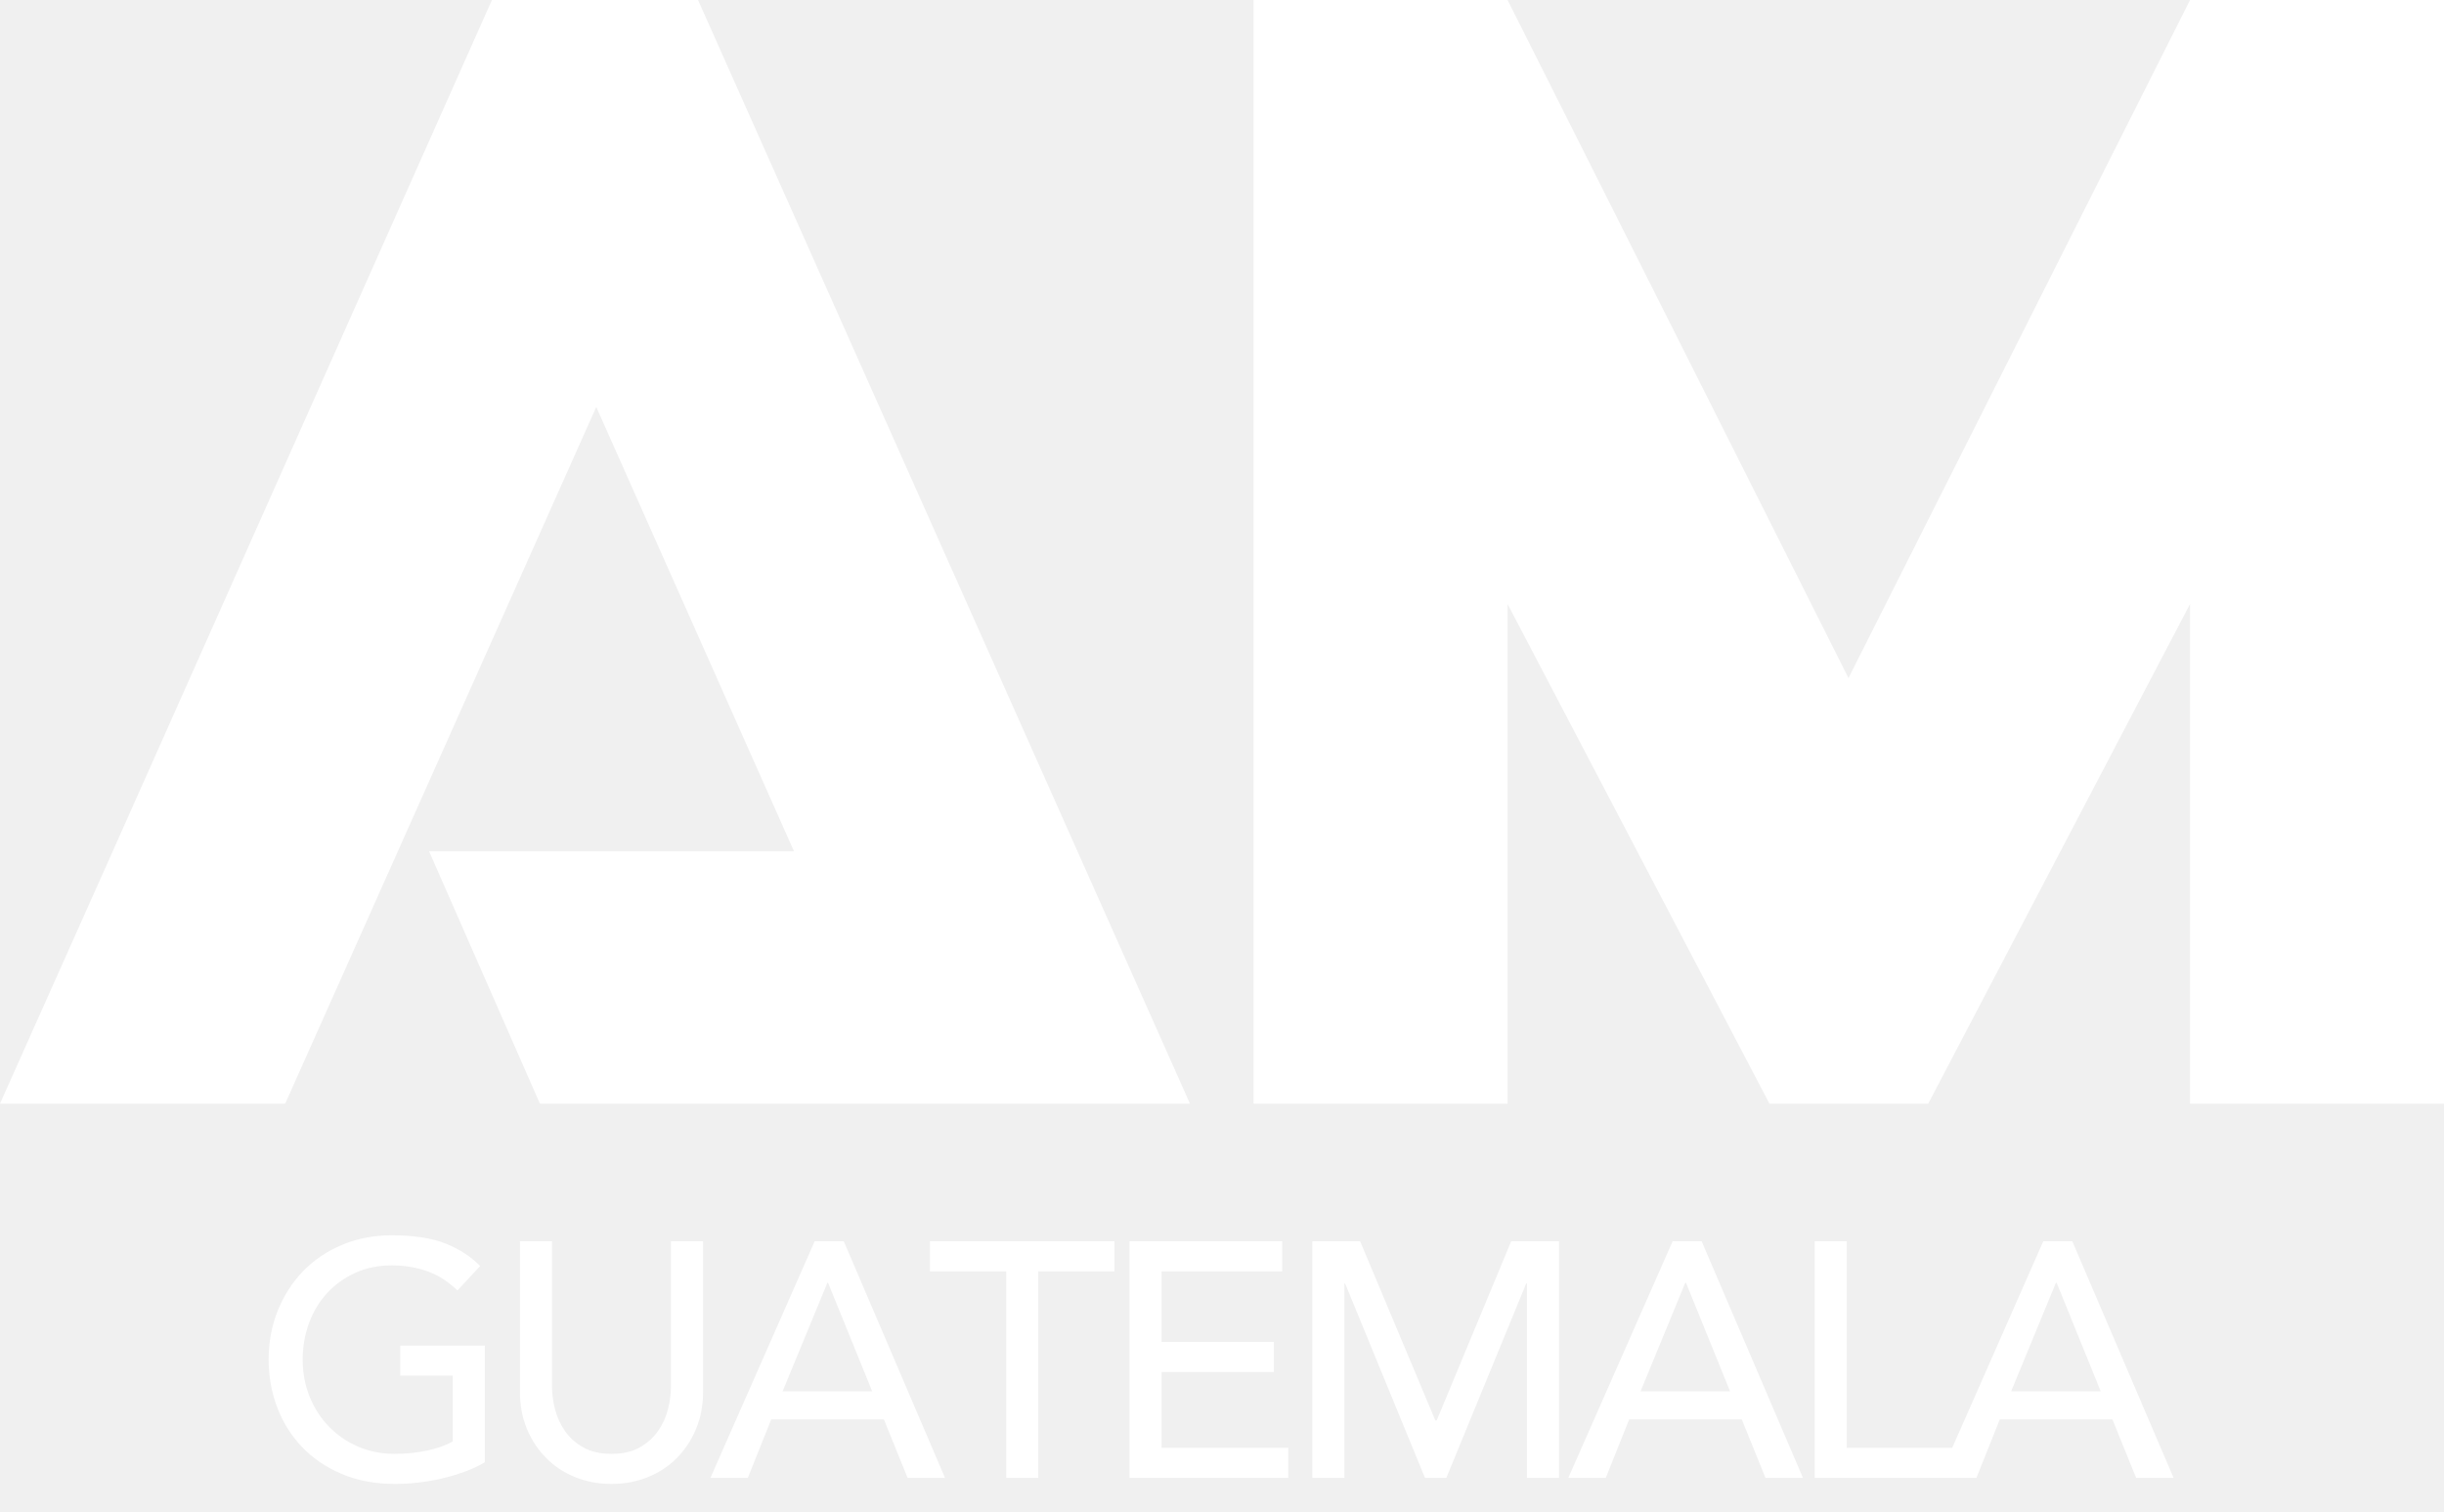
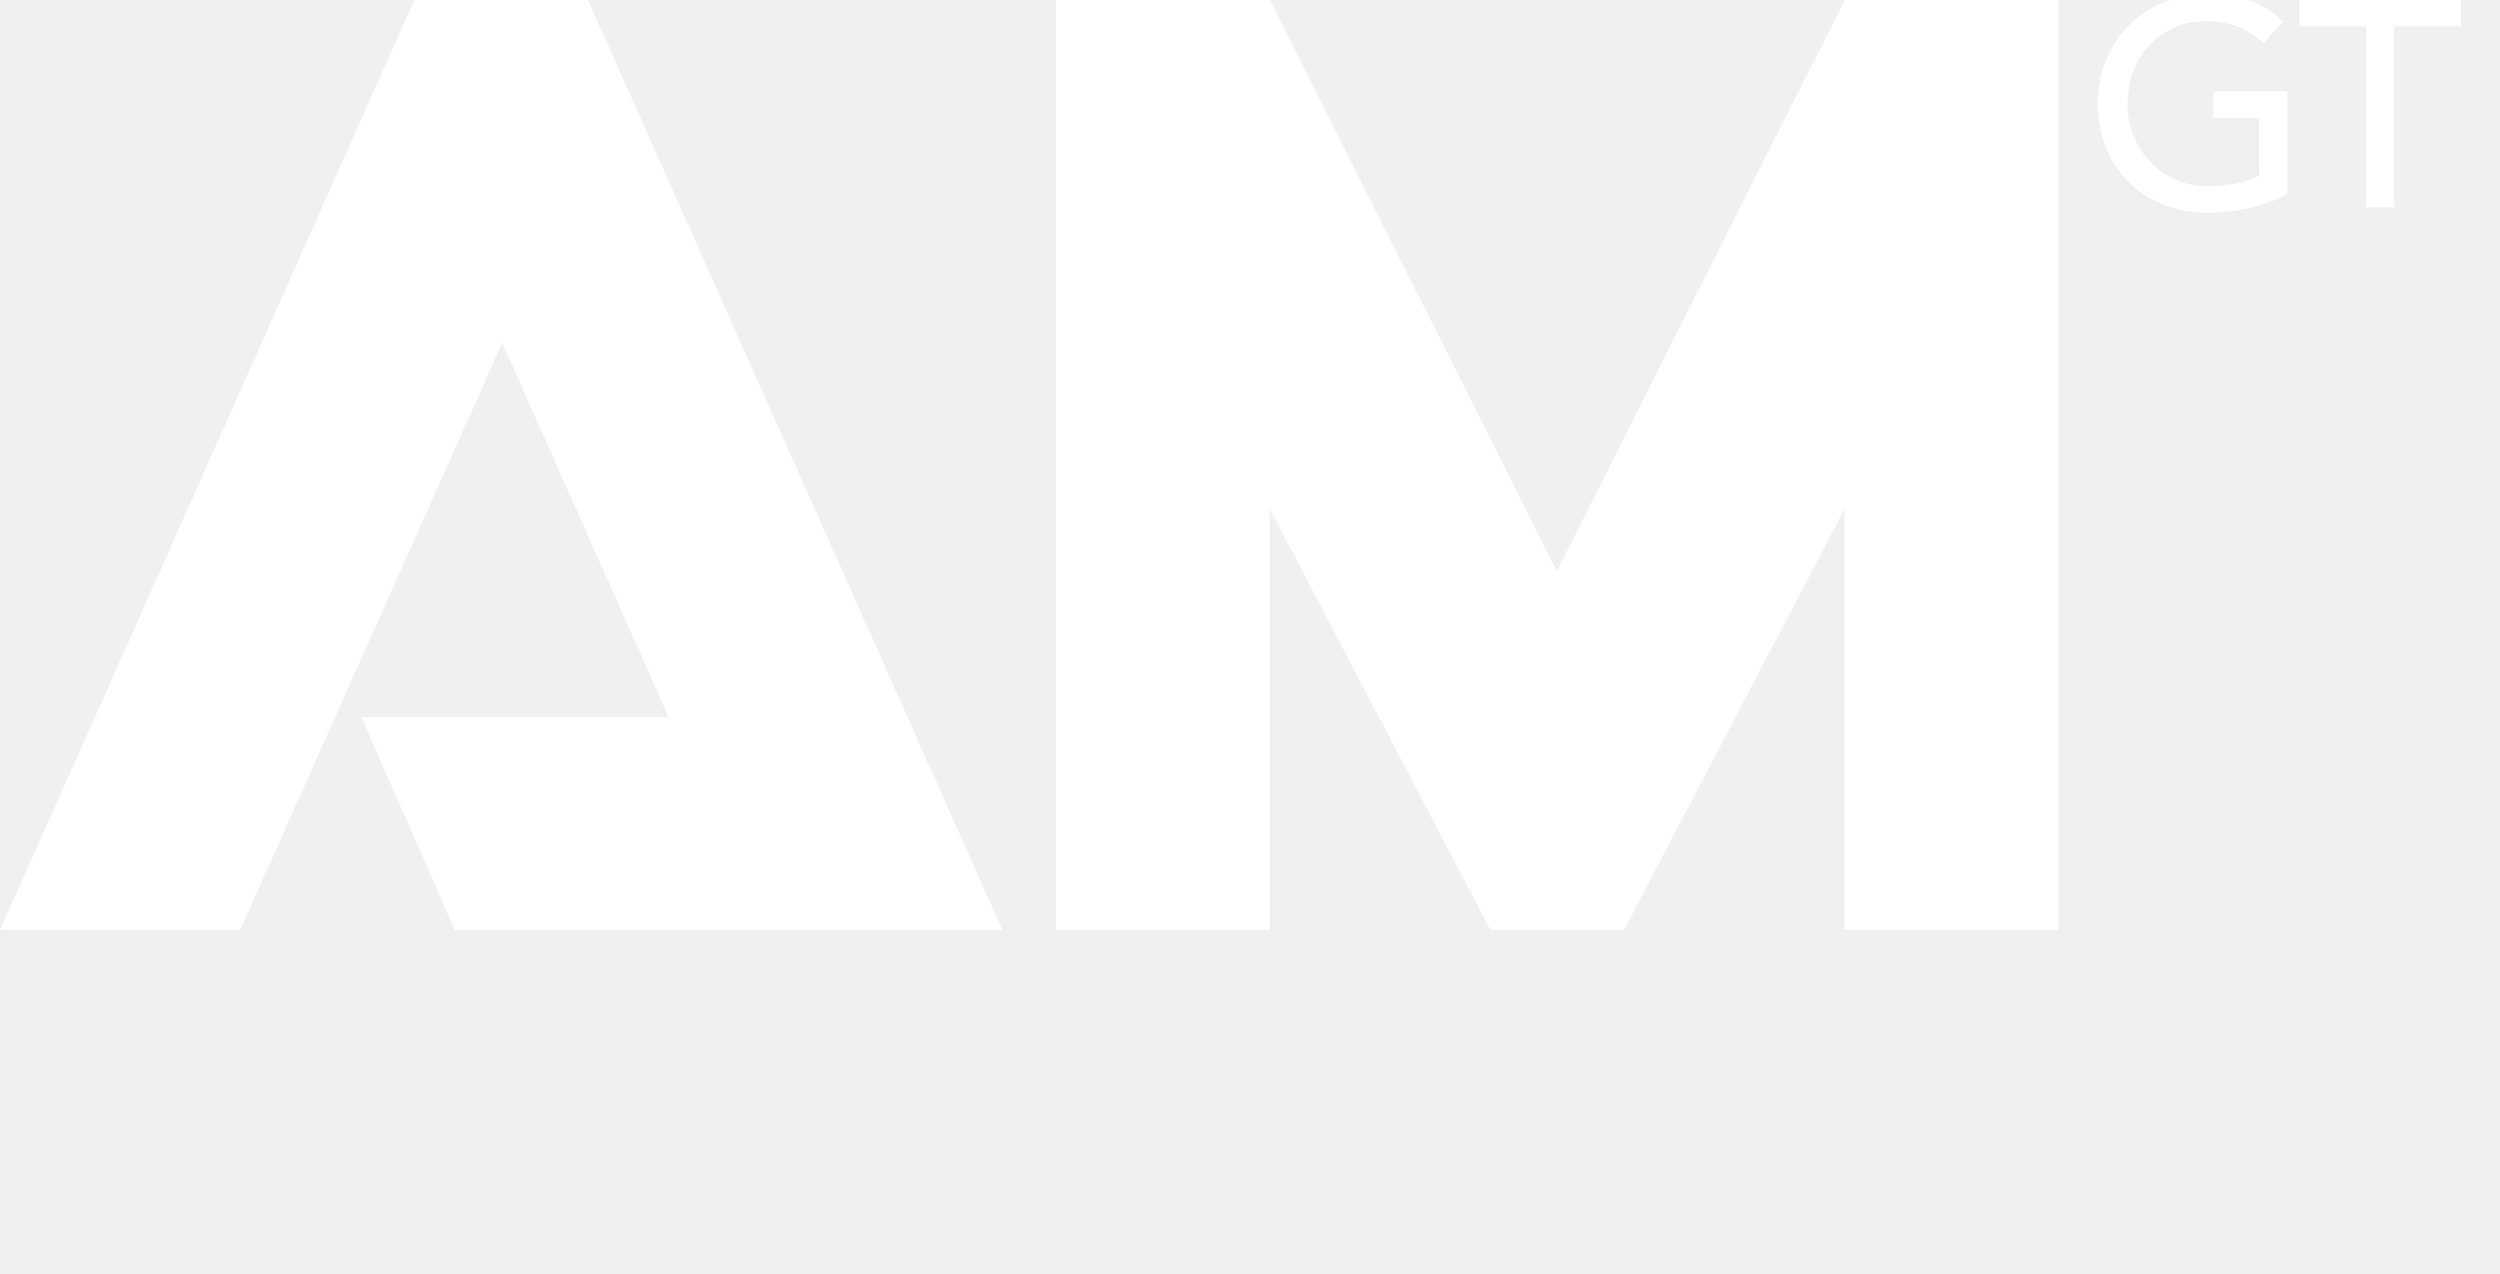
- <svg xmlns="http://www.w3.org/2000/svg" viewBox="0 0 71.11 44" fill="#fff">
-   <g transform="translate(0 0)">
-     <path d="M3.281 24.773L14.313 0H20.31L34.623 32.119H15.709L12.484 24.773H23.101L17.349 11.843L8.298 32.119H0" />
-     <path d="M71.114 32.119H63.721V17.578L56.103 32.119H51.483L43.864 17.578V32.119H36.472V0H43.864L53.783 19.733L63.721 0H71.114V32.119Z" />
-   </g>
-   <g transform="translate(-1.16 0) scale(0.187)">
-     <path d="M81.64 209.41V227.56Q80.29 228.39 78.57 229.01Q76.86 229.64 75.01 230.08Q73.16 230.52 71.27 230.73Q69.37 230.94 67.7 230.94Q63.02 230.94 59.36 229.38Q55.69 227.82 53.17 225.16Q50.65 222.51 49.32 219Q48 215.49 48 211.59Q48 207.48 49.43 203.95Q50.86 200.41 53.38 197.81Q55.9 195.21 59.44 193.73Q62.97 192.25 67.18 192.25Q72.28 192.25 75.5 193.52Q78.73 194.8 80.91 197.03L77.38 200.83Q75.09 198.64 72.54 197.79Q69.99 196.93 67.18 196.93Q64.01 196.93 61.46 198.1Q58.92 199.27 57.1 201.24Q55.28 203.22 54.29 205.9Q53.3 208.58 53.3 211.59Q53.3 214.71 54.39 217.39Q55.48 220.07 57.41 222.04Q59.33 224.02 61.93 225.14Q64.53 226.26 67.6 226.26Q70.25 226.26 72.62 225.76Q74.98 225.27 76.65 224.33V214.09H68.48V209.41Z M92.09 193.18V215.75Q92.09 217.47 92.56 219.31Q93.03 221.16 94.12 222.72Q95.21 224.28 96.98 225.27Q98.75 226.26 101.35 226.26Q103.95 226.26 105.72 225.27Q107.48 224.28 108.58 222.72Q109.67 221.16 110.14 219.31Q110.6 217.47 110.6 215.75V193.18H115.6V216.53Q115.6 219.76 114.5 222.38Q113.41 225.01 111.49 226.93Q109.56 228.86 106.96 229.9Q104.36 230.94 101.35 230.94Q98.33 230.94 95.73 229.9Q93.13 228.86 91.21 226.93Q89.28 225.01 88.19 222.38Q87.1 219.76 87.1 216.53V193.18Z M132.96 193.18H137.49L153.24 230H147.42L143.73 220.9H126.2L122.56 230H116.74ZM141.91 216.53 135.04 199.63H134.94L127.97 216.53Z M162.76 197.86H150.9V193.18H179.61V197.86H167.75V230H162.76Z M181.95 193.18H205.71V197.86H186.94V208.84H204.41V213.52H186.94V225.32H206.65V230H181.95Z M210.39 193.18H217.83L229.53 221.06H229.74L241.33 193.18H248.77V230H243.78V199.74H243.67L231.24 230H227.92L215.49 199.74H215.38V230H210.39Z M266.45 193.18H270.97L286.73 230H280.9L277.21 220.9H259.69L256.05 230H250.22ZM275.39 216.53 268.53 199.63H268.42L261.46 216.53Z M288.55 193.18H293.54V225.32H310.44V230H288.55Z M324.12 193.18H328.64L344.4 230H338.57L334.88 220.9H317.36L313.72 230H307.89ZM333.06 216.53 326.2 199.63H326.09L319.12 216.53Z" />
-   </g>
+ <svg xmlns="http://www.w3.org/2000/svg" viewBox="0 0 86.36 44" fill="#fff">
+   <path d="M3.281 24.773L14.313 0H20.31L34.623 32.119H15.709L12.484 24.773H23.101L17.349 11.843L8.298 32.119H0" />
+   <path d="M71.114 32.119H63.721V17.578L56.103 32.119H51.483L43.864 17.578V32.119H36.472V0H43.864L53.783 19.733L63.721 0H71.114V32.119Z" />
+   <path transform="translate(40.5013 -37.589) scale(0.19458)" d="M197.91 209.41V227.56Q196.56 228.39 194.84 229.01Q193.13 229.64 191.28 230.08Q189.44 230.52 187.54 230.73Q185.64 230.94 183.98 230.94Q179.3 230.94 175.63 229.38Q171.96 227.82 169.44 225.16Q166.92 222.51 165.59 219Q164.27 215.49 164.27 211.59Q164.27 207.48 165.7 203.95Q167.13 200.41 169.65 197.81Q172.17 195.21 175.71 193.73Q179.24 192.25 183.46 192.25Q188.55 192.25 191.78 193.52Q195 194.8 197.18 197.03L193.65 200.83Q191.36 198.64 188.81 197.79Q186.26 196.93 183.46 196.93Q180.28 196.93 177.74 198.1Q175.19 199.27 173.37 201.24Q171.55 203.22 170.56 205.9Q169.57 208.58 169.57 211.59Q169.57 214.71 170.66 217.39Q171.76 220.07 173.68 222.04Q175.6 224.02 178.2 225.14Q180.8 226.26 183.87 226.26Q186.52 226.26 188.89 225.76Q191.26 225.27 192.92 224.33V214.09H184.76V209.41Z " />
+   <path transform="translate(36.1408 -37.589) scale(0.19458)" d="M234.31 197.86H222.46V193.18H251.16V197.86H239.3V230H234.31Z " />
</svg>
